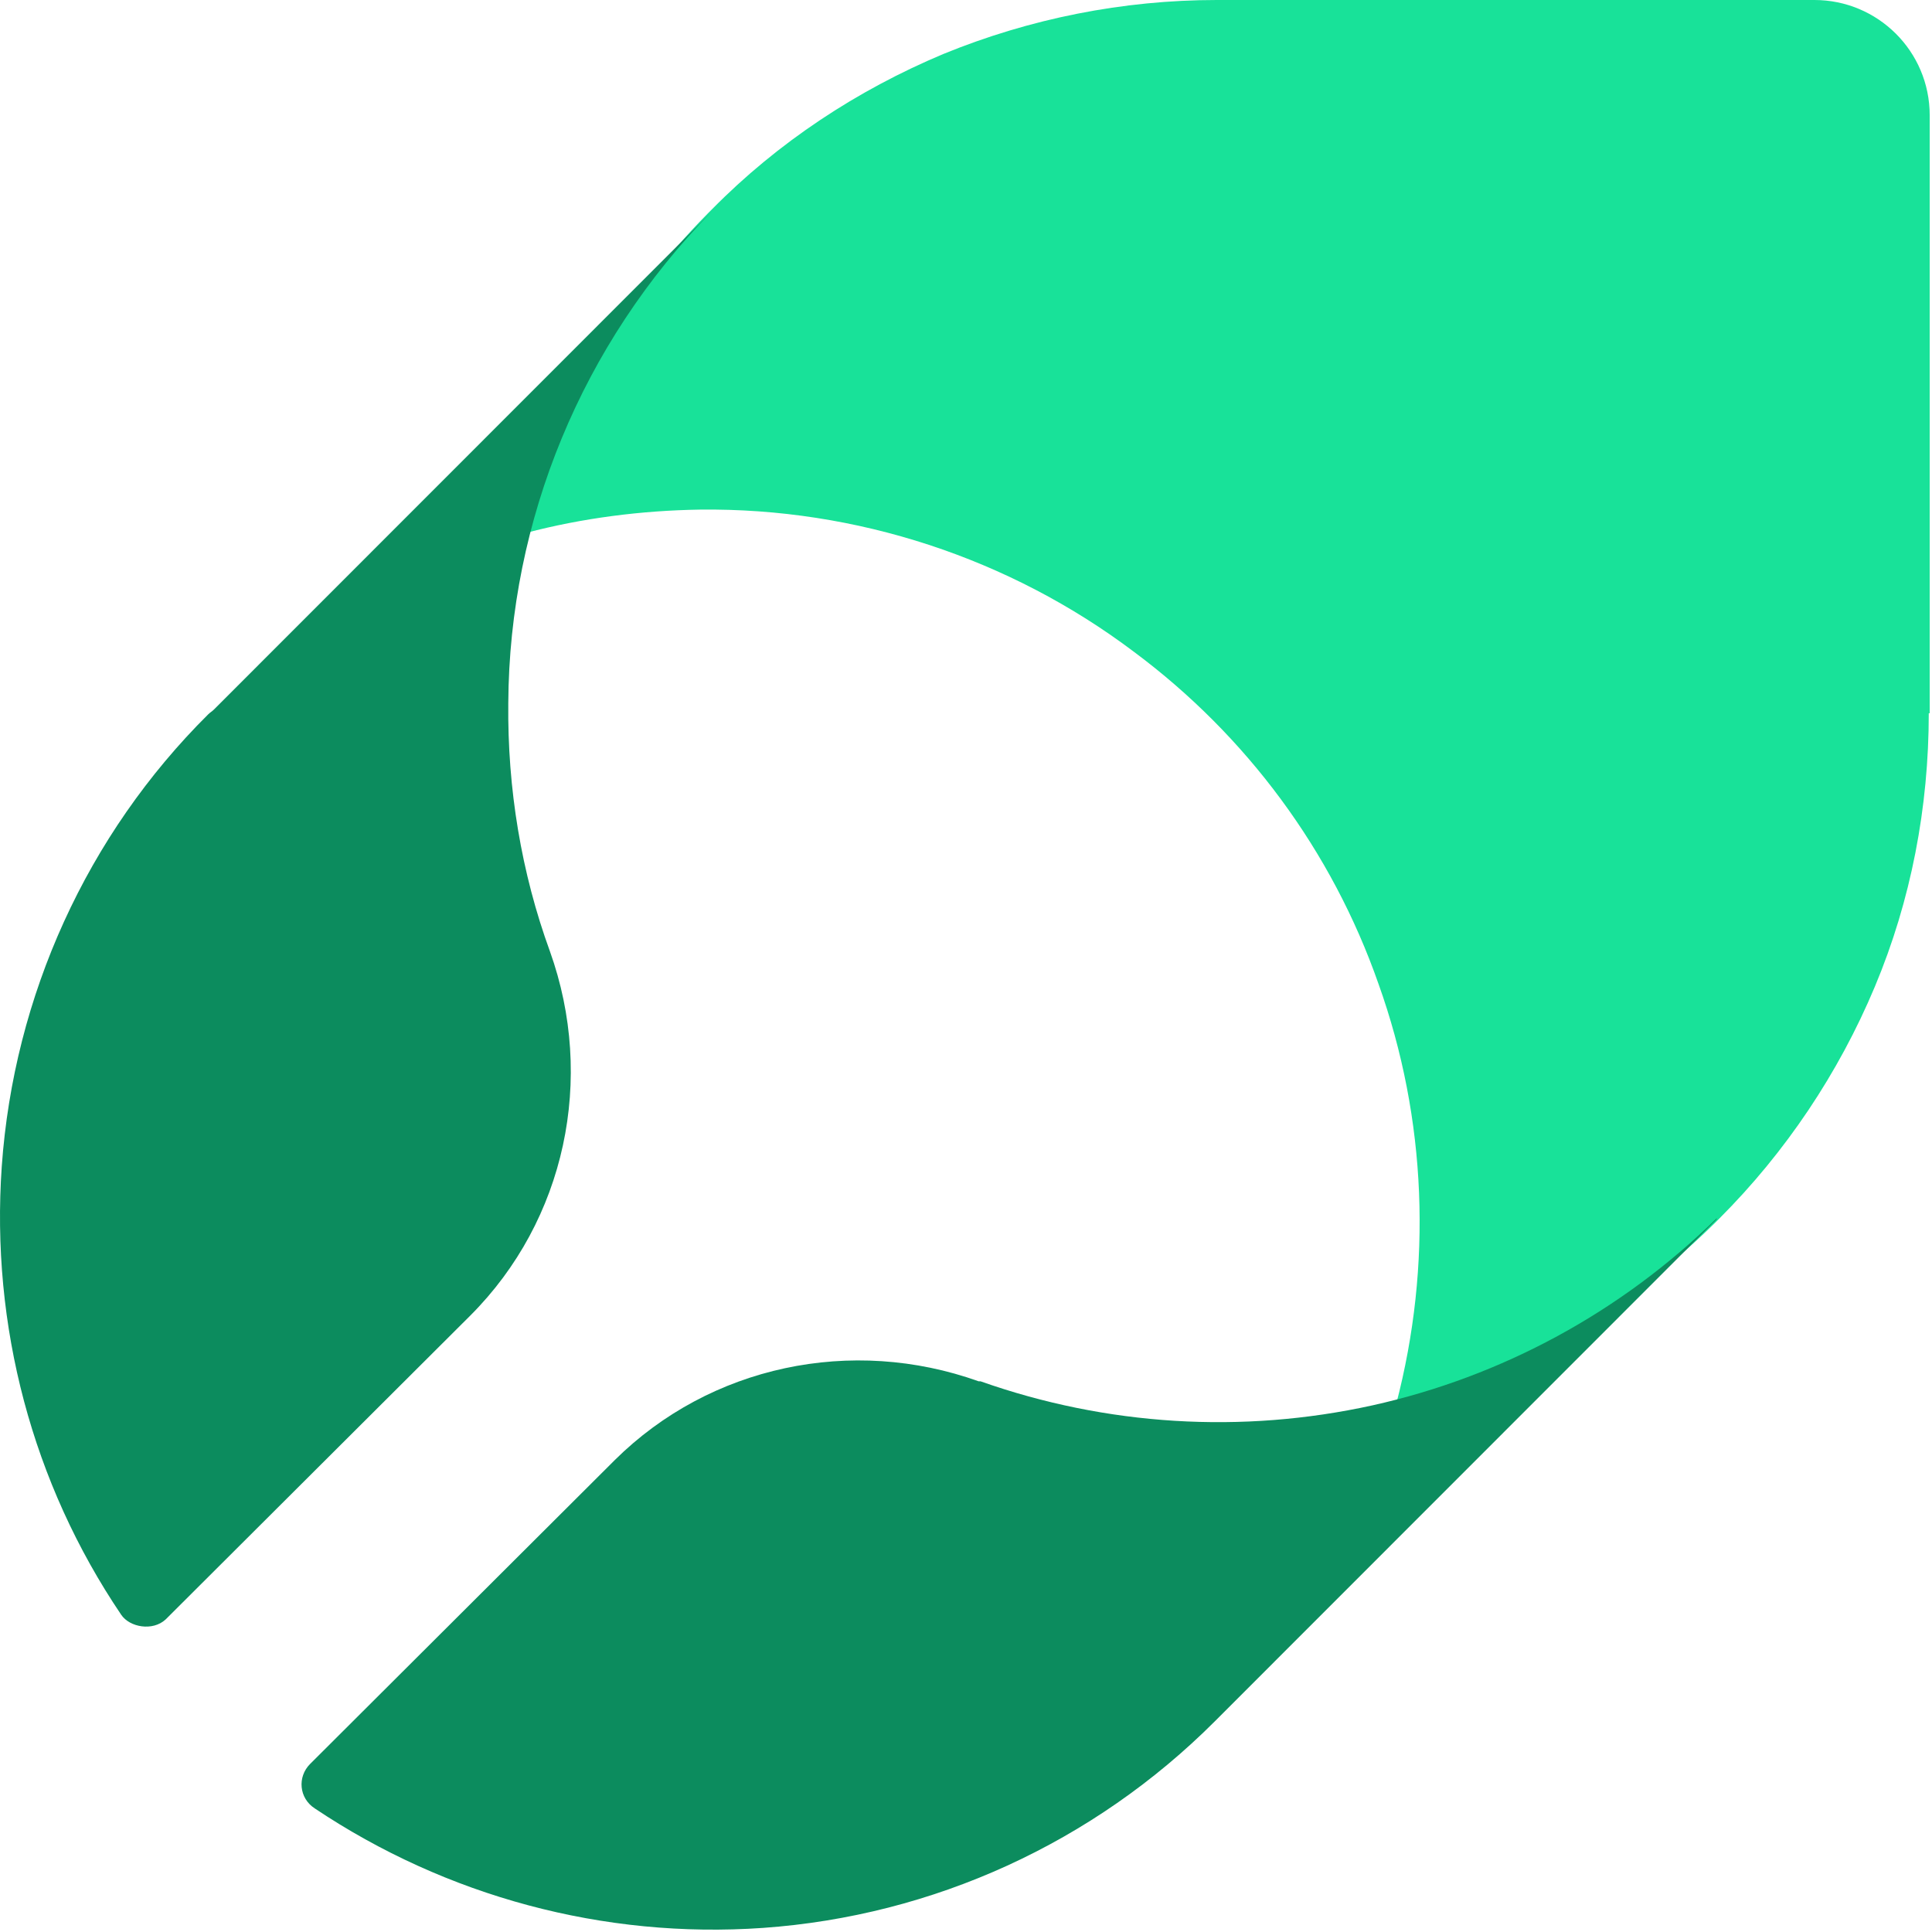
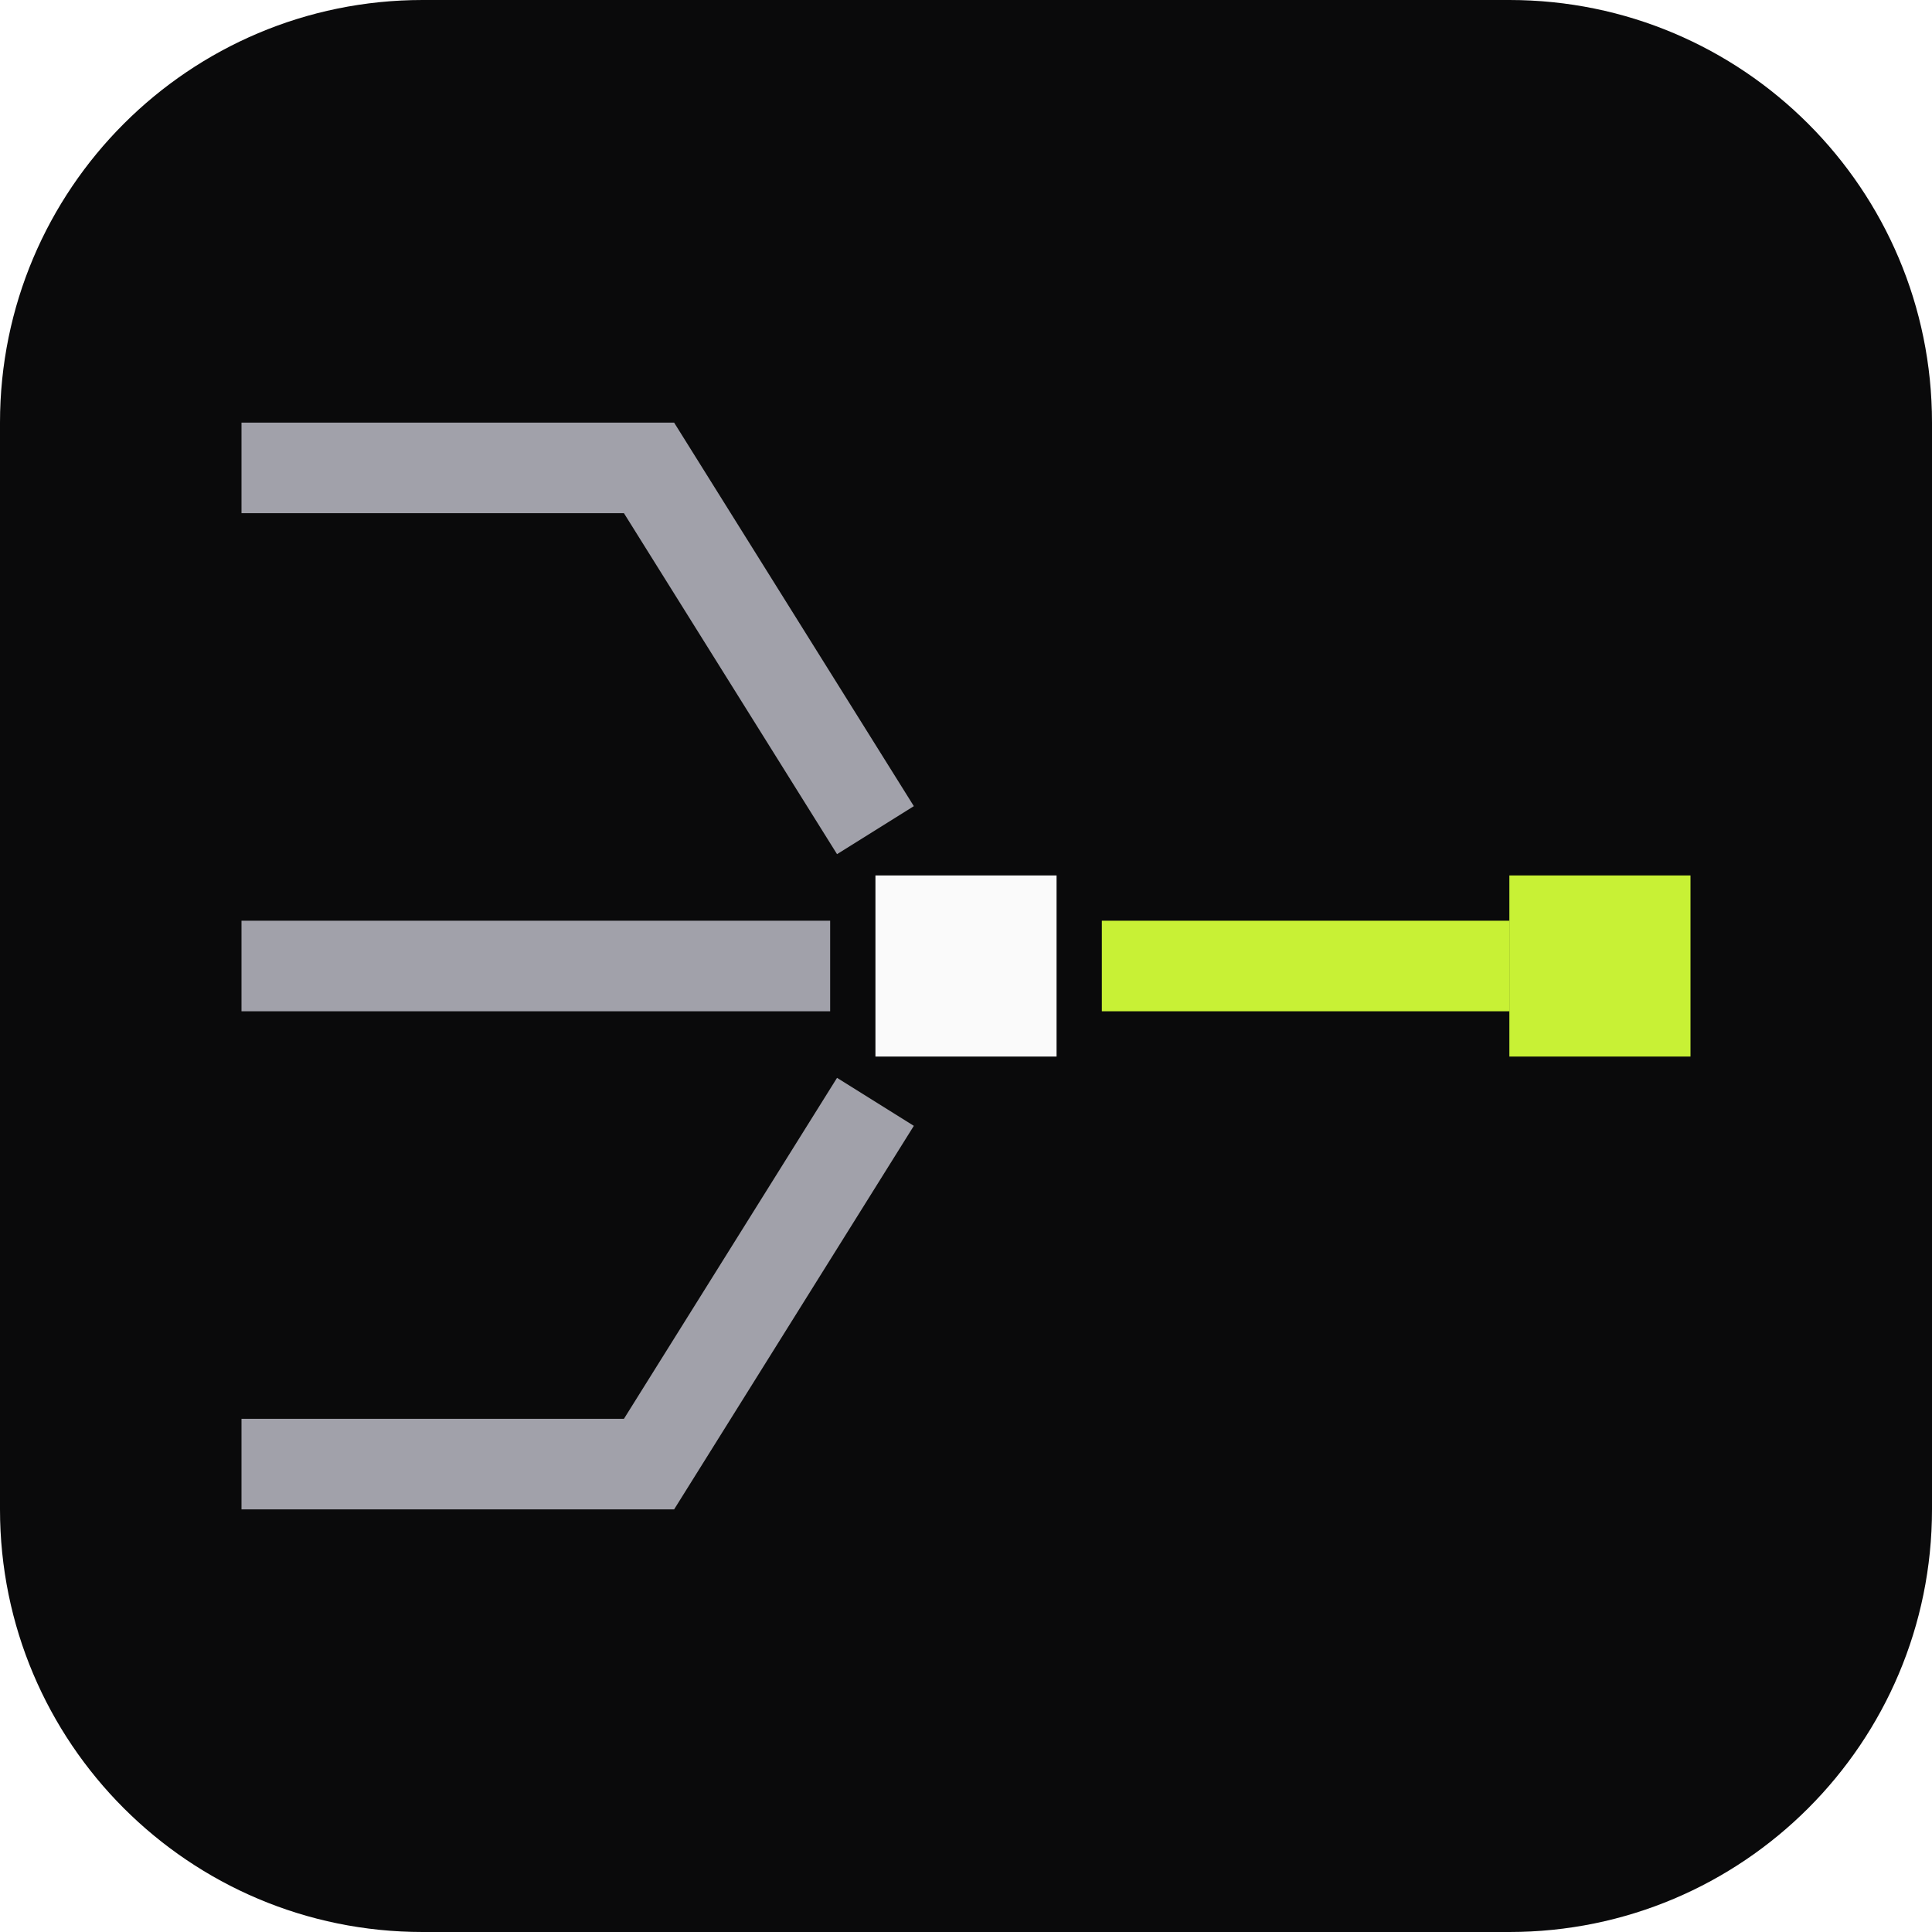
- <svg xmlns="http://www.w3.org/2000/svg" width="502" height="502" viewBox="0 0 502 502" fill="none">
-   <path d="M501.402 185.33V29.962C501.402 13.29 487.876 0 471.453 0H316.156C291.763 0 267.611 4.832 245.15 14.014C222.689 23.438 202.16 36.969 185.012 54.367L183.804 55.575C161.101 78.53 144.92 107.042 136.708 138.454C151.441 134.588 166.656 132.655 181.871 132.413C222.447 131.93 262.298 144.978 294.661 169.383C323.885 191.13 346.104 221.092 358.18 255.645C370.739 290.681 372.188 328.859 362.769 364.862C393.925 356.647 422.666 340.457 445.611 317.744L446.818 316.536C463.966 299.38 477.732 278.841 487.151 256.37C496.571 233.898 501.16 209.735 501.16 185.33H501.402Z" fill="#18E299" />
-   <path d="M132.071 182.706C132.312 135.044 151.32 89.307 184.764 55.125L55.557 184.391C55.076 184.873 54.594 185.113 54.113 185.595C22.593 216.888 3.586 258.774 0.458 303.066C-2.43 344.47 8.397 385.392 31.496 419.575C33.699 422.835 39.677 423.907 43.046 420.778L122.206 341.822C146.989 317.028 154.689 280.198 142.899 247.219C135.44 226.758 131.831 204.852 132.071 182.706Z" fill="#0C8C5E" />
-   <path d="M446.067 316.547C421.284 340.86 390.245 357.71 356.56 365.172C322.634 372.635 287.506 370.468 254.783 358.914C254.783 358.914 254.542 358.914 254.301 358.914C221.338 347.118 184.525 354.821 159.742 379.375L80.581 458.331C77.212 461.701 77.694 467.238 81.784 469.885C115.95 492.754 156.855 503.827 198.24 500.938C242.512 497.809 284.137 478.792 315.656 447.258L316.859 446.054L446.067 316.788V316.547Z" fill="#0C8C5E" />
+ <svg xmlns="http://www.w3.org/2000/svg" viewBox="0 0 32 32" fill="none">
+   <rect width="32" height="32" rx="7" fill="#0A0A0B" />
+   <g transform="translate(4 4) scale(1.5)">
+     <path d="M0 2.5h4.5l2.5 4" stroke="#A1A1AA" />
+     <path d="M0 8h6.5" stroke="#A1A1AA" />
+     <path d="M0 13.5h4.5l2.5-4" stroke="#A1A1AA" />
+     <rect x="7" y="7" width="2" height="2" fill="#FAFAFA" />
+     <path d="M9.5 8H14" stroke="#C8F135" />
+     <rect x="14" y="7" width="2" height="2" fill="#C8F135" />
+   </g>
</svg>
